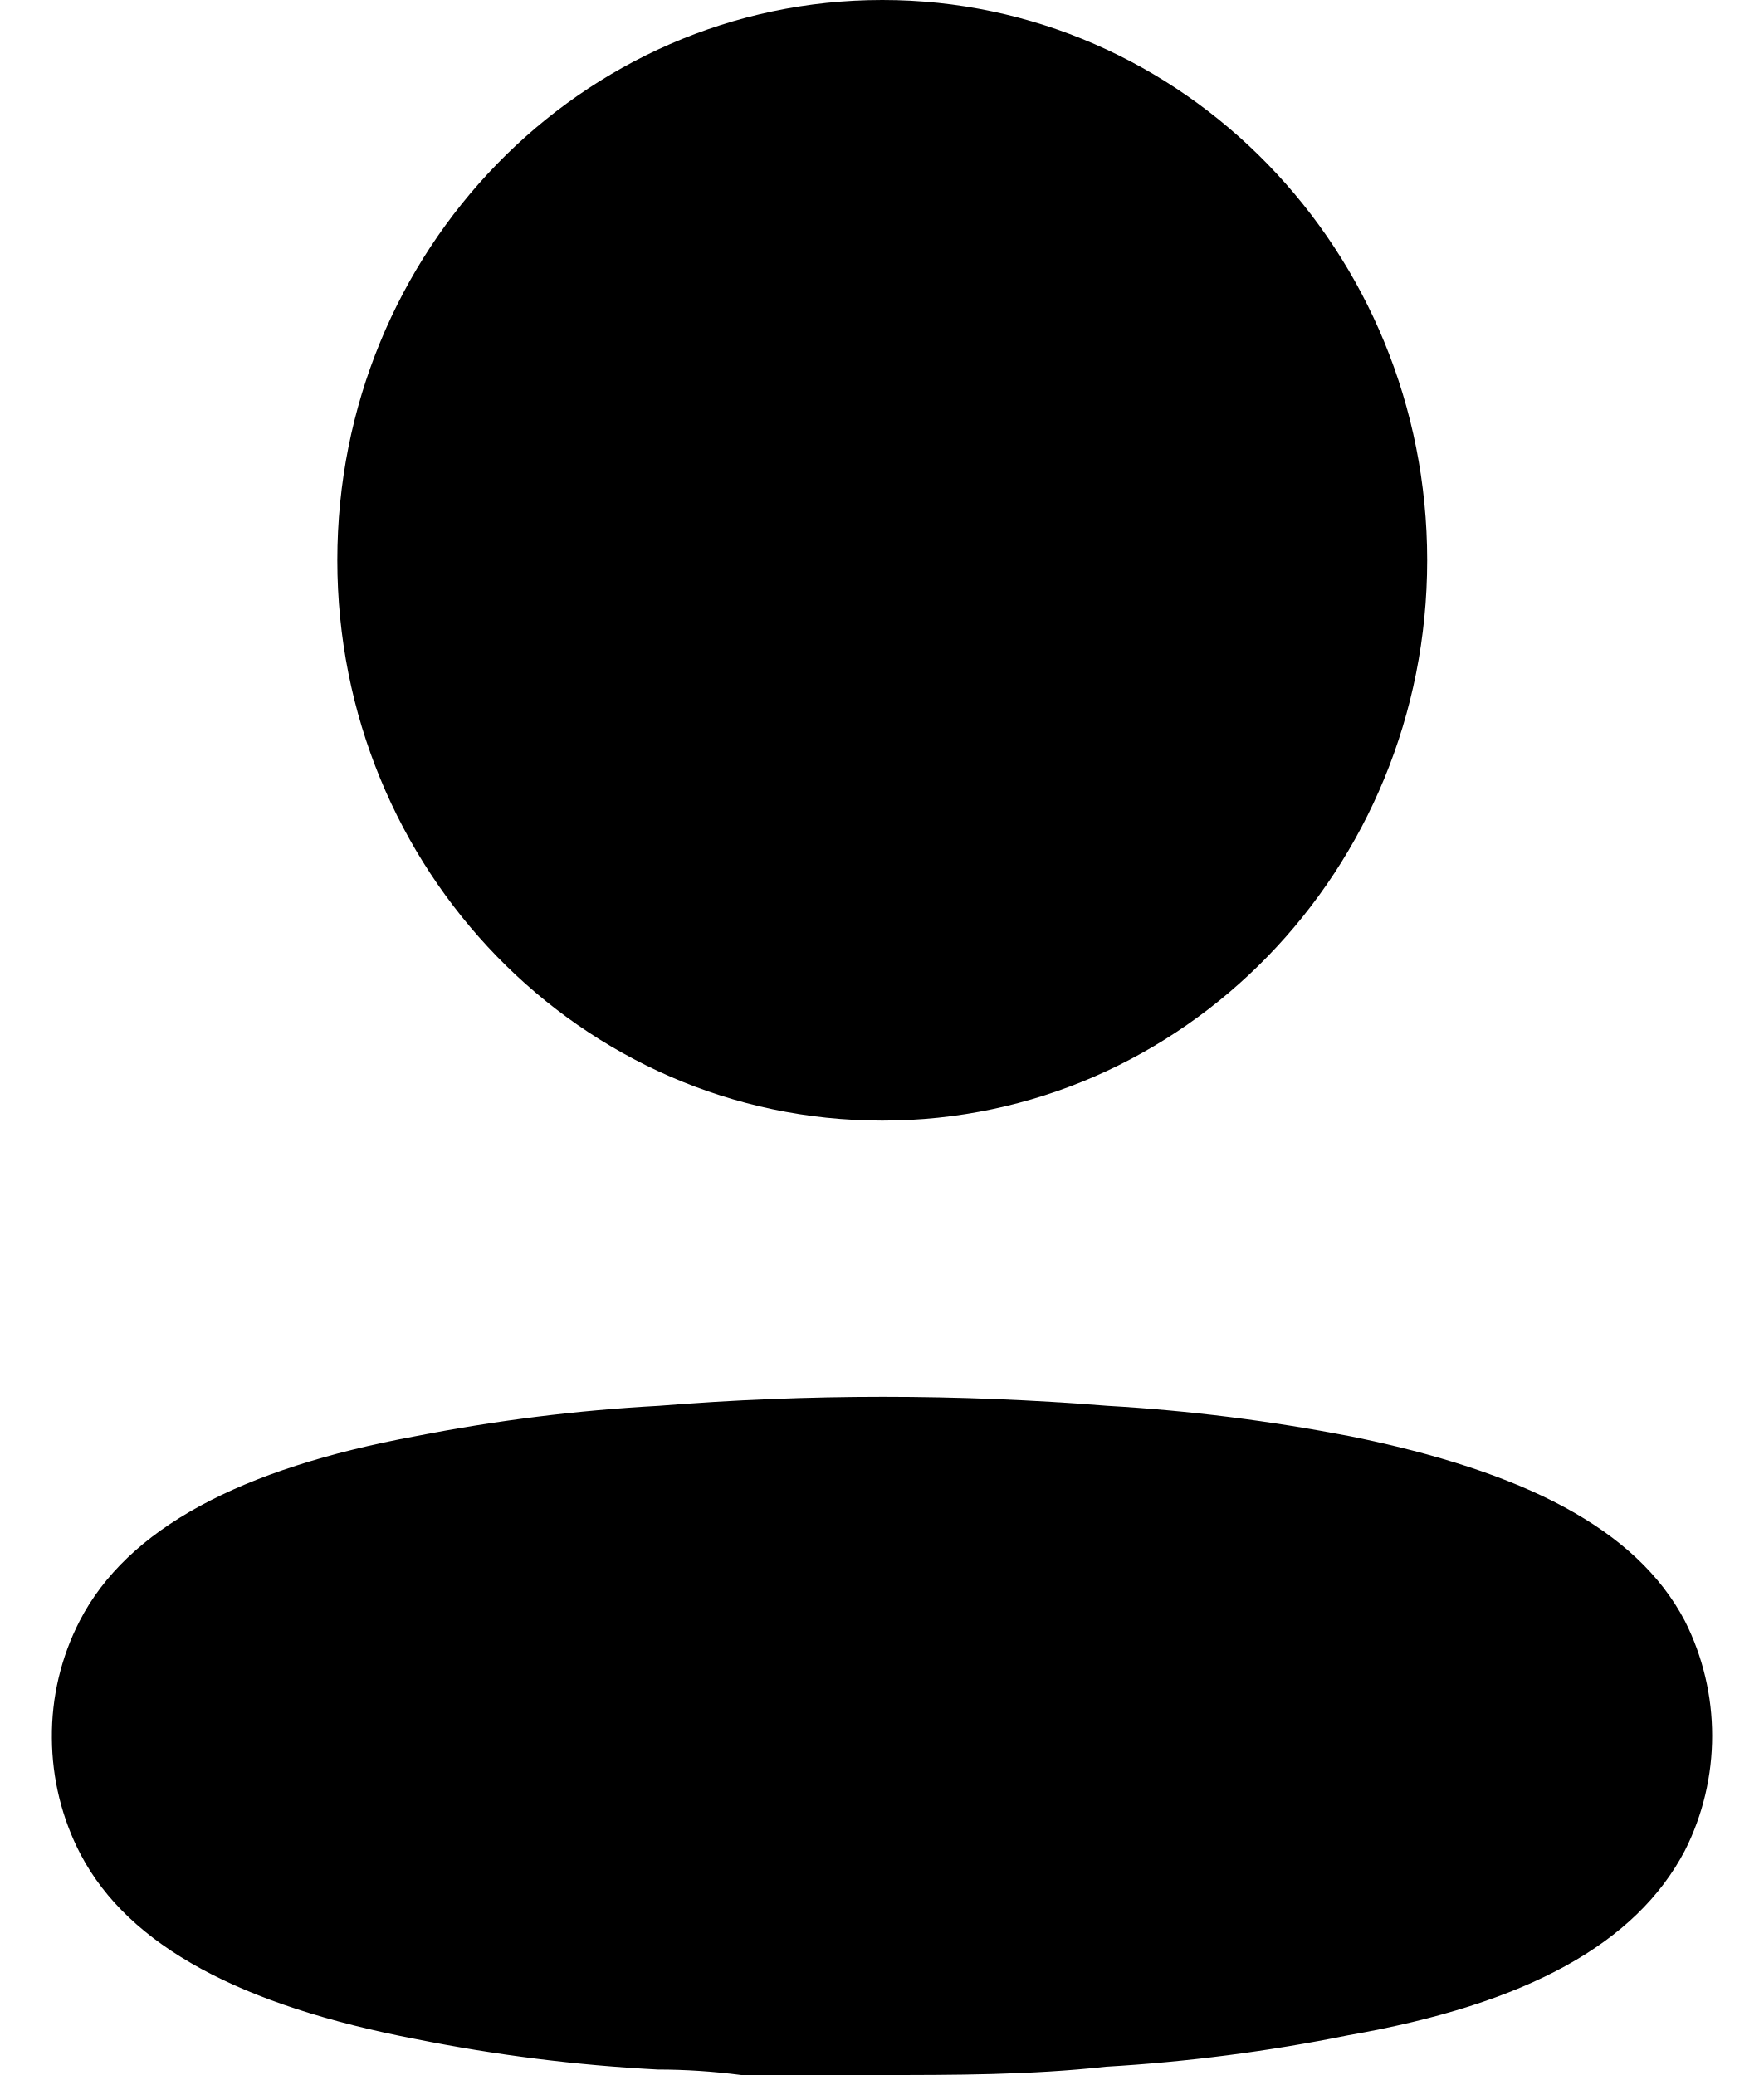
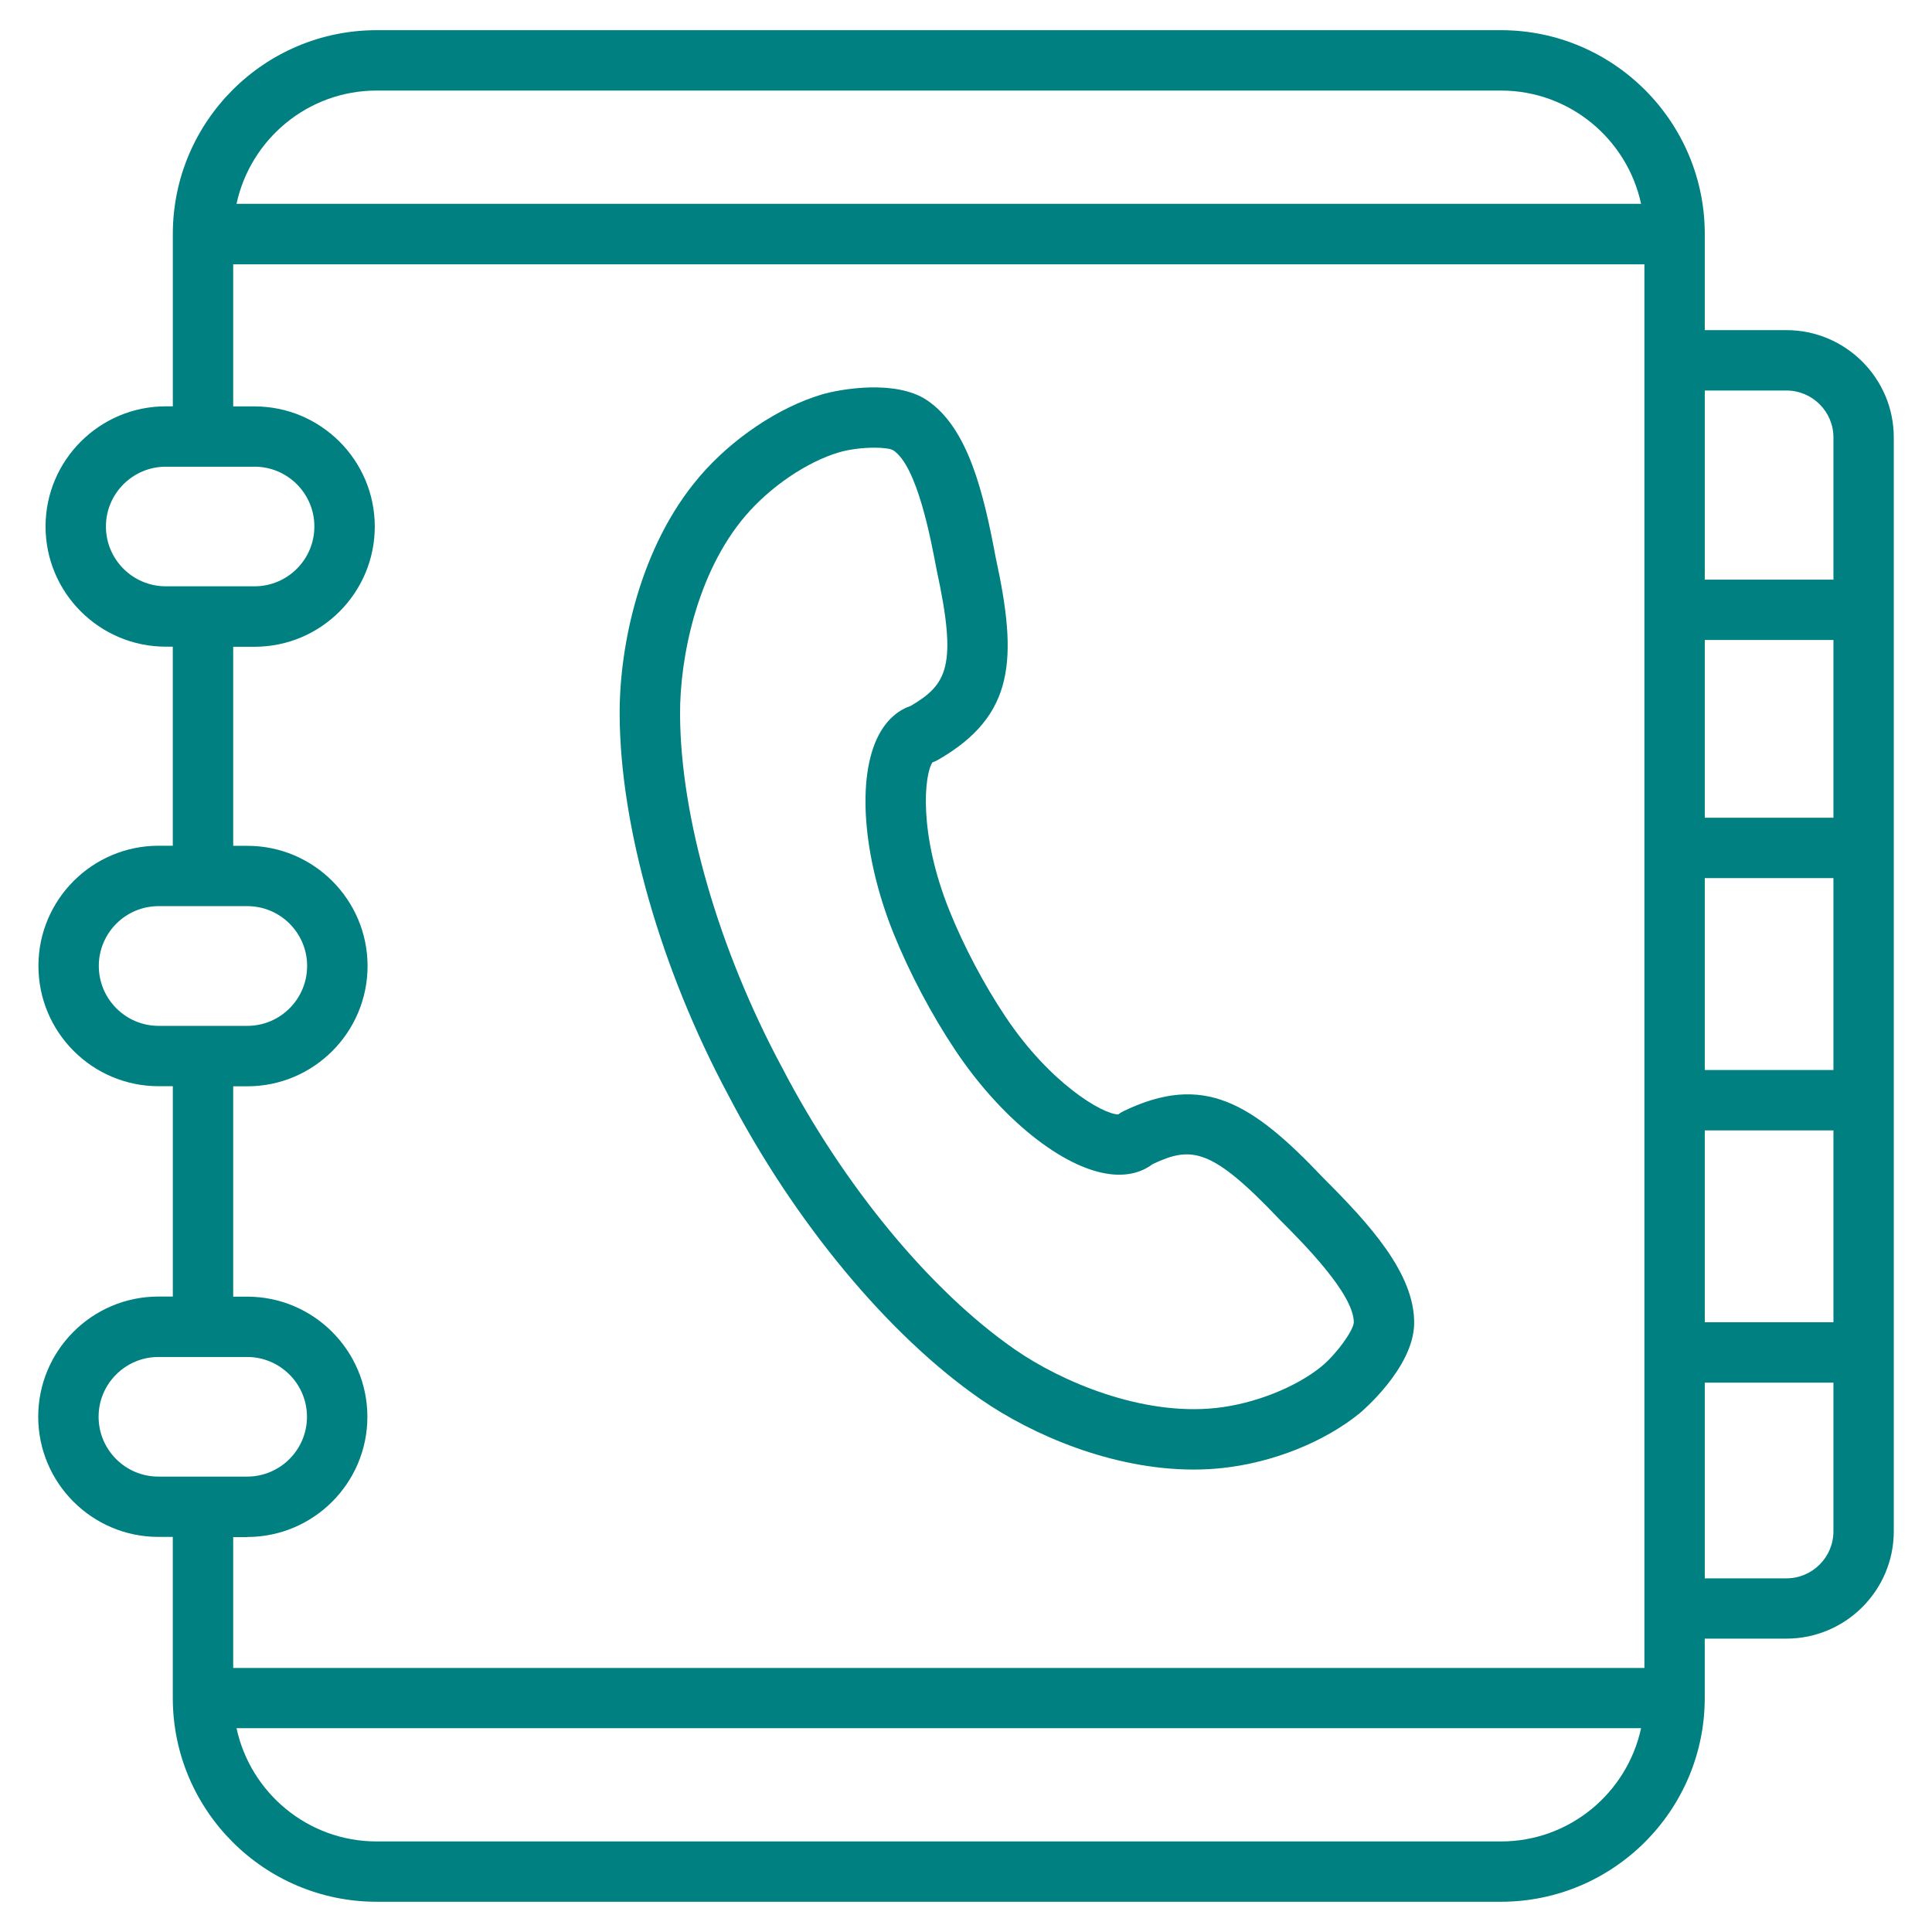
- <svg xmlns="http://www.w3.org/2000/svg" width="17" height="20" viewBox="0 0 17 20" fill="none">
-   <path d="M6.348 13.55C7.788 13.434 9.234 13.434 10.674 13.55C11.458 13.595 12.238 13.694 13.01 13.843C14.68 14.181 15.77 14.733 16.237 15.623C16.588 16.317 16.588 17.144 16.237 17.838C15.77 18.728 14.723 19.315 12.993 19.617C12.222 19.773 11.441 19.874 10.657 19.92C9.93 20 9.203 20 8.468 20H7.144C6.868 19.964 6.599 19.947 6.34 19.947C5.555 19.906 4.775 19.808 4.004 19.653C2.334 19.333 1.244 18.763 0.777 17.874C0.597 17.529 0.502 17.144 0.5 16.753C0.496 16.359 0.589 15.97 0.768 15.623C1.227 14.733 2.317 14.155 4.004 13.843C4.778 13.691 5.561 13.593 6.348 13.55ZM8.503 0C11.403 0 13.754 2.418 13.754 5.4C13.754 8.383 11.403 10.801 8.503 10.801C5.602 10.801 3.251 8.383 3.251 5.4C3.251 2.418 5.602 0 8.503 0Z" fill="black" />
+ <svg xmlns="http://www.w3.org/2000/svg" fill="#008080" width="800px" height="800px" viewBox="0 0 64 64" version="1.1" xml:space="preserve">
+   <g id="_x32_5_attachment" />
+   <g id="_x32_4_office" />
+   <g id="_x32_3_pin" />
+   <g id="_x32_2_business_card" />
+   <g id="_x32_1_form" />
+   <g id="_x32_0_headset" />
+   <g id="_x31_9_video_call" />
+   <g id="_x31_8_letter_box" />
+   <g id="_x31_7_papperplane" />
+   <g id="_x31_6_laptop" />
+   <g id="_x31_5_connection" />
+   <g id="_x31_4_phonebook">
+     <g>
+       <g>
+         <path d="M32.496,46.359c1.693,1.171,4.348,2.322,7.042,2.322c0.317,0,0.635-0.016,0.951-0.05     c1.672-0.18,3.372-0.857,4.554-1.817c0.018-0.015,1.783-1.486,1.803-2.97     c0.021-1.655-1.484-3.3-3.01-4.823c-2.382-2.515-3.981-3.484-6.623-2.21     c-0.06,0.029-0.117,0.065-0.171,0.105c-0.509-0.001-2.266-1.028-3.738-3.243     c-0.348-0.52-0.689-1.094-1.012-1.704c-0.32-0.607-0.603-1.212-0.838-1.797c-1.043-2.585-0.834-4.522-0.565-4.918     c0.062-0.021,0.123-0.048,0.181-0.081c2.55-1.465,2.647-3.333,1.917-6.689c-0.402-2.144-0.911-4.315-2.288-5.232     c-1.034-0.685-2.86-0.366-3.476-0.184c-1.434,0.425-2.99,1.473-4.061,2.733     c-1.963,2.304-2.648,5.582-2.635,7.881c0.018,3.713,1.363,8.422,3.599,12.596     C26.311,40.478,29.439,44.247,32.496,46.359z M24.685,17.097c0.822-0.967,2.041-1.796,3.106-2.112     c0.359-0.106,0.81-0.155,1.178-0.155c0.289,0,0.525,0.031,0.624,0.088c0.789,0.525,1.237,2.915,1.435,3.963     c0.693,3.187,0.347,3.791-0.855,4.5c-0.343,0.118-0.758,0.384-1.066,0.972c-0.73,1.389-0.531,4.028,0.493,6.567     c0.262,0.648,0.572,1.315,0.926,1.984c0.355,0.671,0.731,1.304,1.114,1.877     c1.518,2.281,3.585,3.935,5.144,4.115c0.655,0.078,1.112-0.116,1.403-0.335c1.282-0.603,1.943-0.546,4.217,1.854     c0.734,0.734,2.455,2.453,2.442,3.398c-0.019,0.26-0.554,1.027-1.069,1.452c-0.862,0.701-2.236,1.241-3.5,1.377     c-2.46,0.263-5.119-0.875-6.644-1.93c-2.803-1.937-5.694-5.436-7.734-9.363     c-0.002-0.004-0.004-0.008-0.006-0.011c-2.091-3.901-3.35-8.262-3.365-11.668     C22.517,21.82,23.075,18.987,24.685,17.097z" />
+         <path d="M59.176,10.936h-2.703V7.752C56.473,4.029,53.444,1,49.722,1H12.476c-3.723,0-6.751,3.029-6.751,6.752v5.708     H5.493c-2.197,0-3.984,1.786-3.984,3.981s1.787,3.981,3.984,3.981h0.231v6.594H5.254     c-2.195,0-3.981,1.786-3.981,3.981c0,2.198,1.785,3.985,3.981,3.985h0.471v6.968H5.247     c-2.195,0-3.981,1.786-3.981,3.981s1.786,3.981,3.981,3.981h0.477v5.334c0,3.723,3.028,6.752,6.751,6.752h37.246     c3.723,0,6.751-3.029,6.751-6.752v-1.964h2.703c1.962,0,3.559-1.595,3.559-3.555V14.491     C62.734,12.531,61.138,10.936,59.176,10.936z M56.473,29.088h4.262v6.358h-4.262V29.088z M56.473,27.088v-5.887     h4.262v5.887H56.473z M56.473,37.446h4.262v6.355h-4.262V37.446z M59.176,12.936c0.859,0,1.559,0.697,1.559,1.555     v4.71h-4.262V12.936H59.176z M12.476,3h37.246c2.277,0,4.18,1.611,4.641,3.752H7.835     C8.296,4.611,10.199,3,12.476,3z M3.509,17.441c0-1.093,0.891-1.981,1.984-1.981h2.94     c1.093,0,1.981,0.889,1.981,1.981s-0.889,1.981-1.981,1.981H5.493C4.399,19.422,3.509,18.534,3.509,17.441z      M3.273,31.998c0-1.093,0.889-1.981,1.98-1.981h2.94c1.093,0,1.981,0.889,1.981,1.981     c0,1.095-0.889,1.985-1.981,1.985H5.254C4.162,33.983,3.273,33.093,3.273,31.998z M3.266,46.933     c0-1.093,0.889-1.981,1.981-1.981h2.94c1.093,0,1.982,0.889,1.982,1.981s-0.889,1.981-1.982,1.981H5.247     C4.154,48.915,3.266,48.026,3.266,46.933z M8.188,50.915c2.195,0,3.982-1.786,3.982-3.981     s-1.786-3.981-3.982-3.981H7.725v-6.968h0.47c2.195,0,3.981-1.788,3.981-3.985     c0-2.195-1.786-3.981-3.981-3.981H7.725v-6.594h0.709c2.195,0,3.981-1.786,3.981-3.981s-1.786-3.981-3.981-3.981     h-0.709v-4.708h46.748v3.185v41.349v1.964H7.725v-4.334H8.188z M49.722,61H12.476c-2.277,0-4.18-1.611-4.641-3.752     h46.528C53.901,59.389,51.998,61,49.722,61z M59.176,52.285h-2.703v-6.483h4.262v4.928     C60.734,51.587,60.035,52.285,59.176,52.285z" />
+       </g>
+     </g>
+   </g>
+   <g id="_x31_3_classic_telephone" />
+   <g id="_x31_2_sending_mail" />
+   <g id="_x31_1_man_talking" />
+   <g id="_x31_0_date" />
+   <g id="_x30_9_review" />
+   <g id="_x30_8_email" />
+   <g id="_x30_7_information" />
+   <g id="_x30_6_phone_talking" />
+   <g id="_x30_5_women_talking" />
+   <g id="_x30_4_calling" />
+   <g id="_x30_3_women" />
+   <g id="_x30_2_writing" />
+   <g id="_x30_1_chatting" />
</svg>
